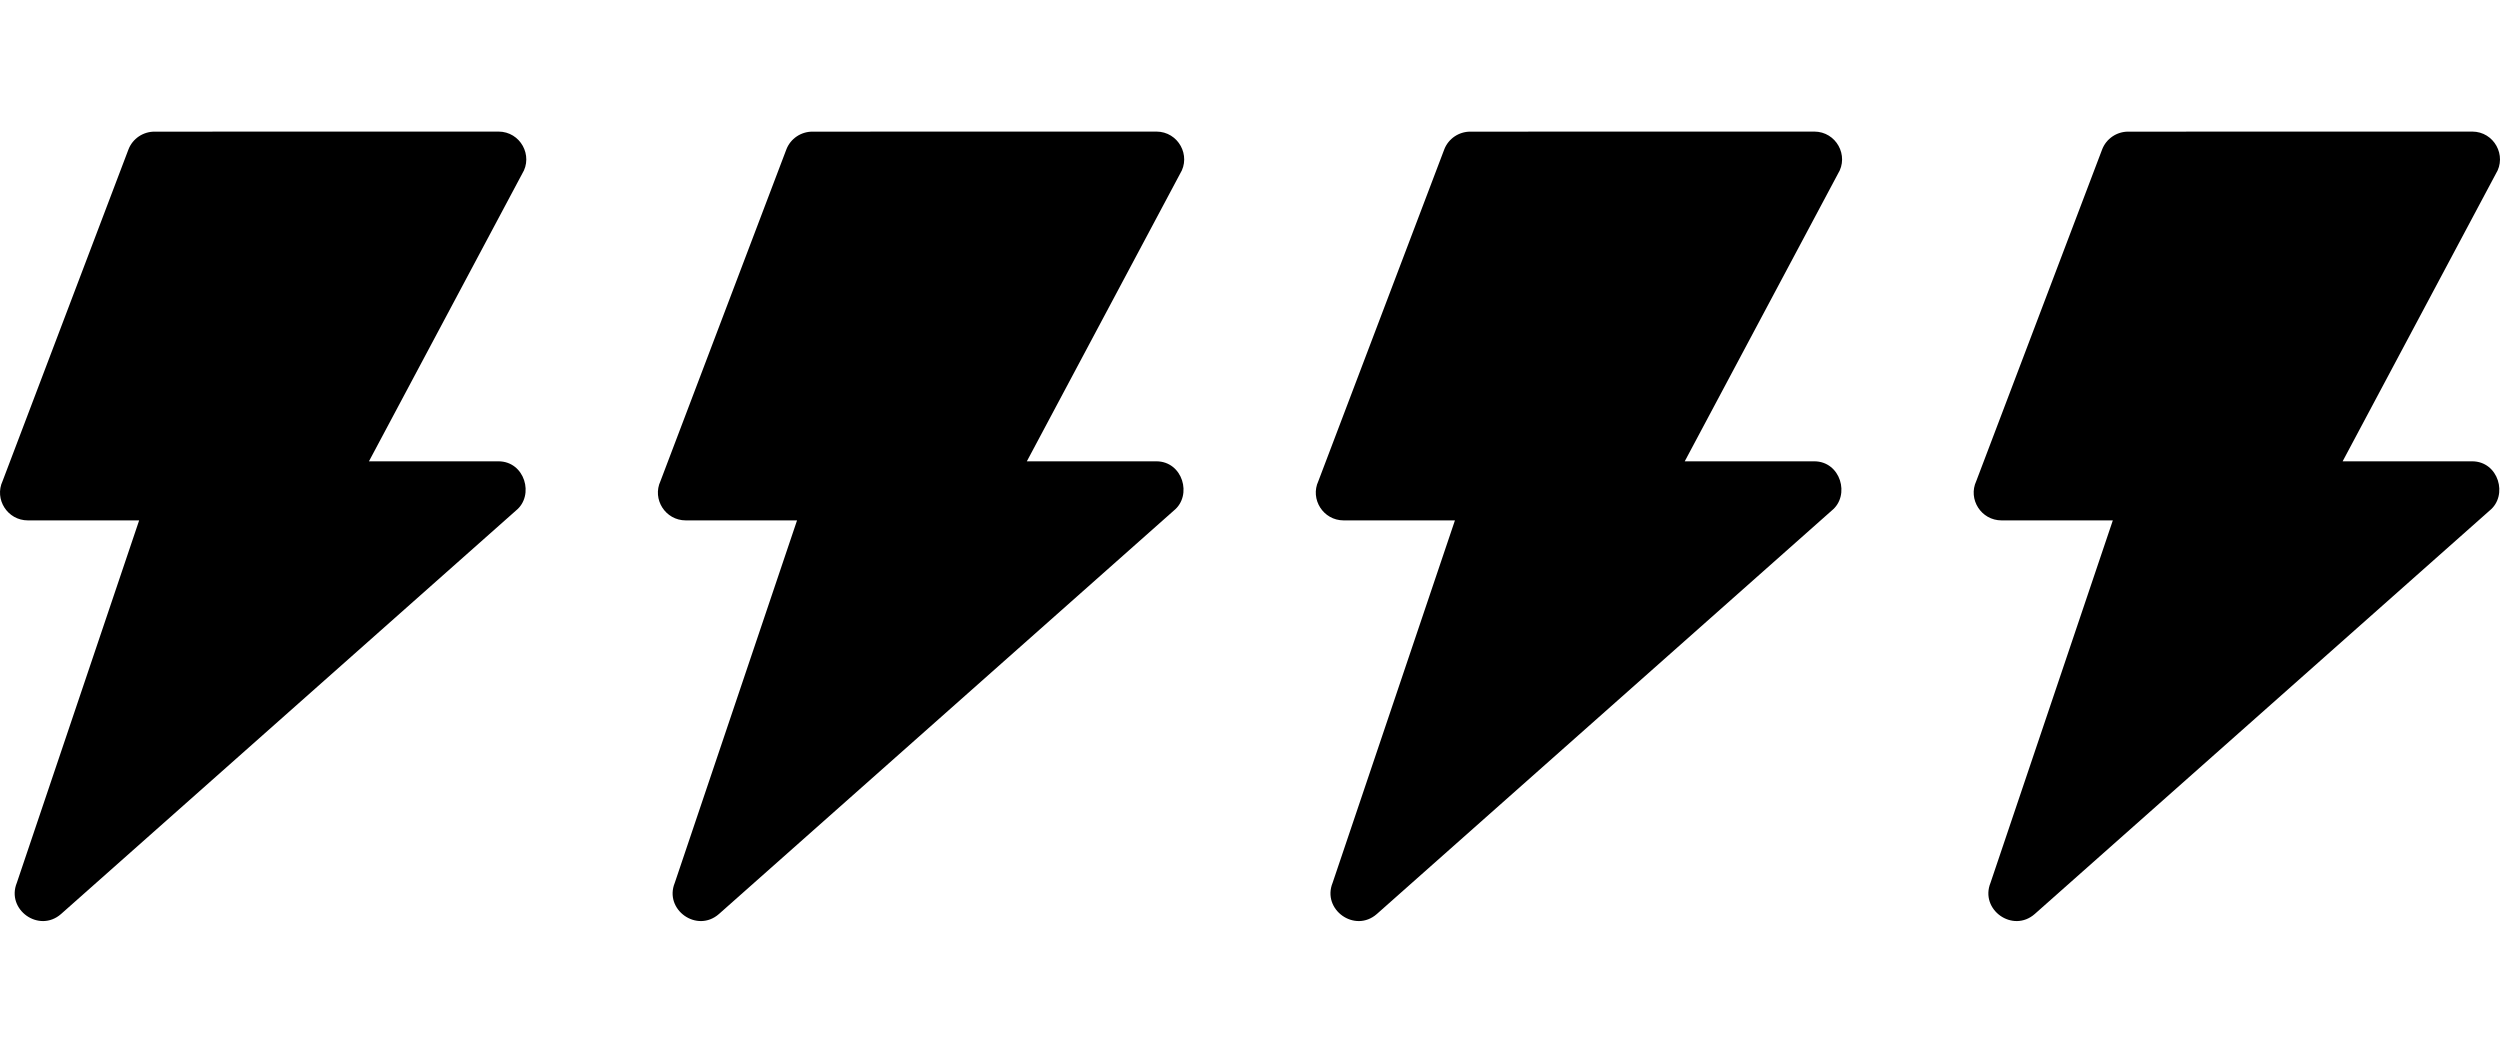
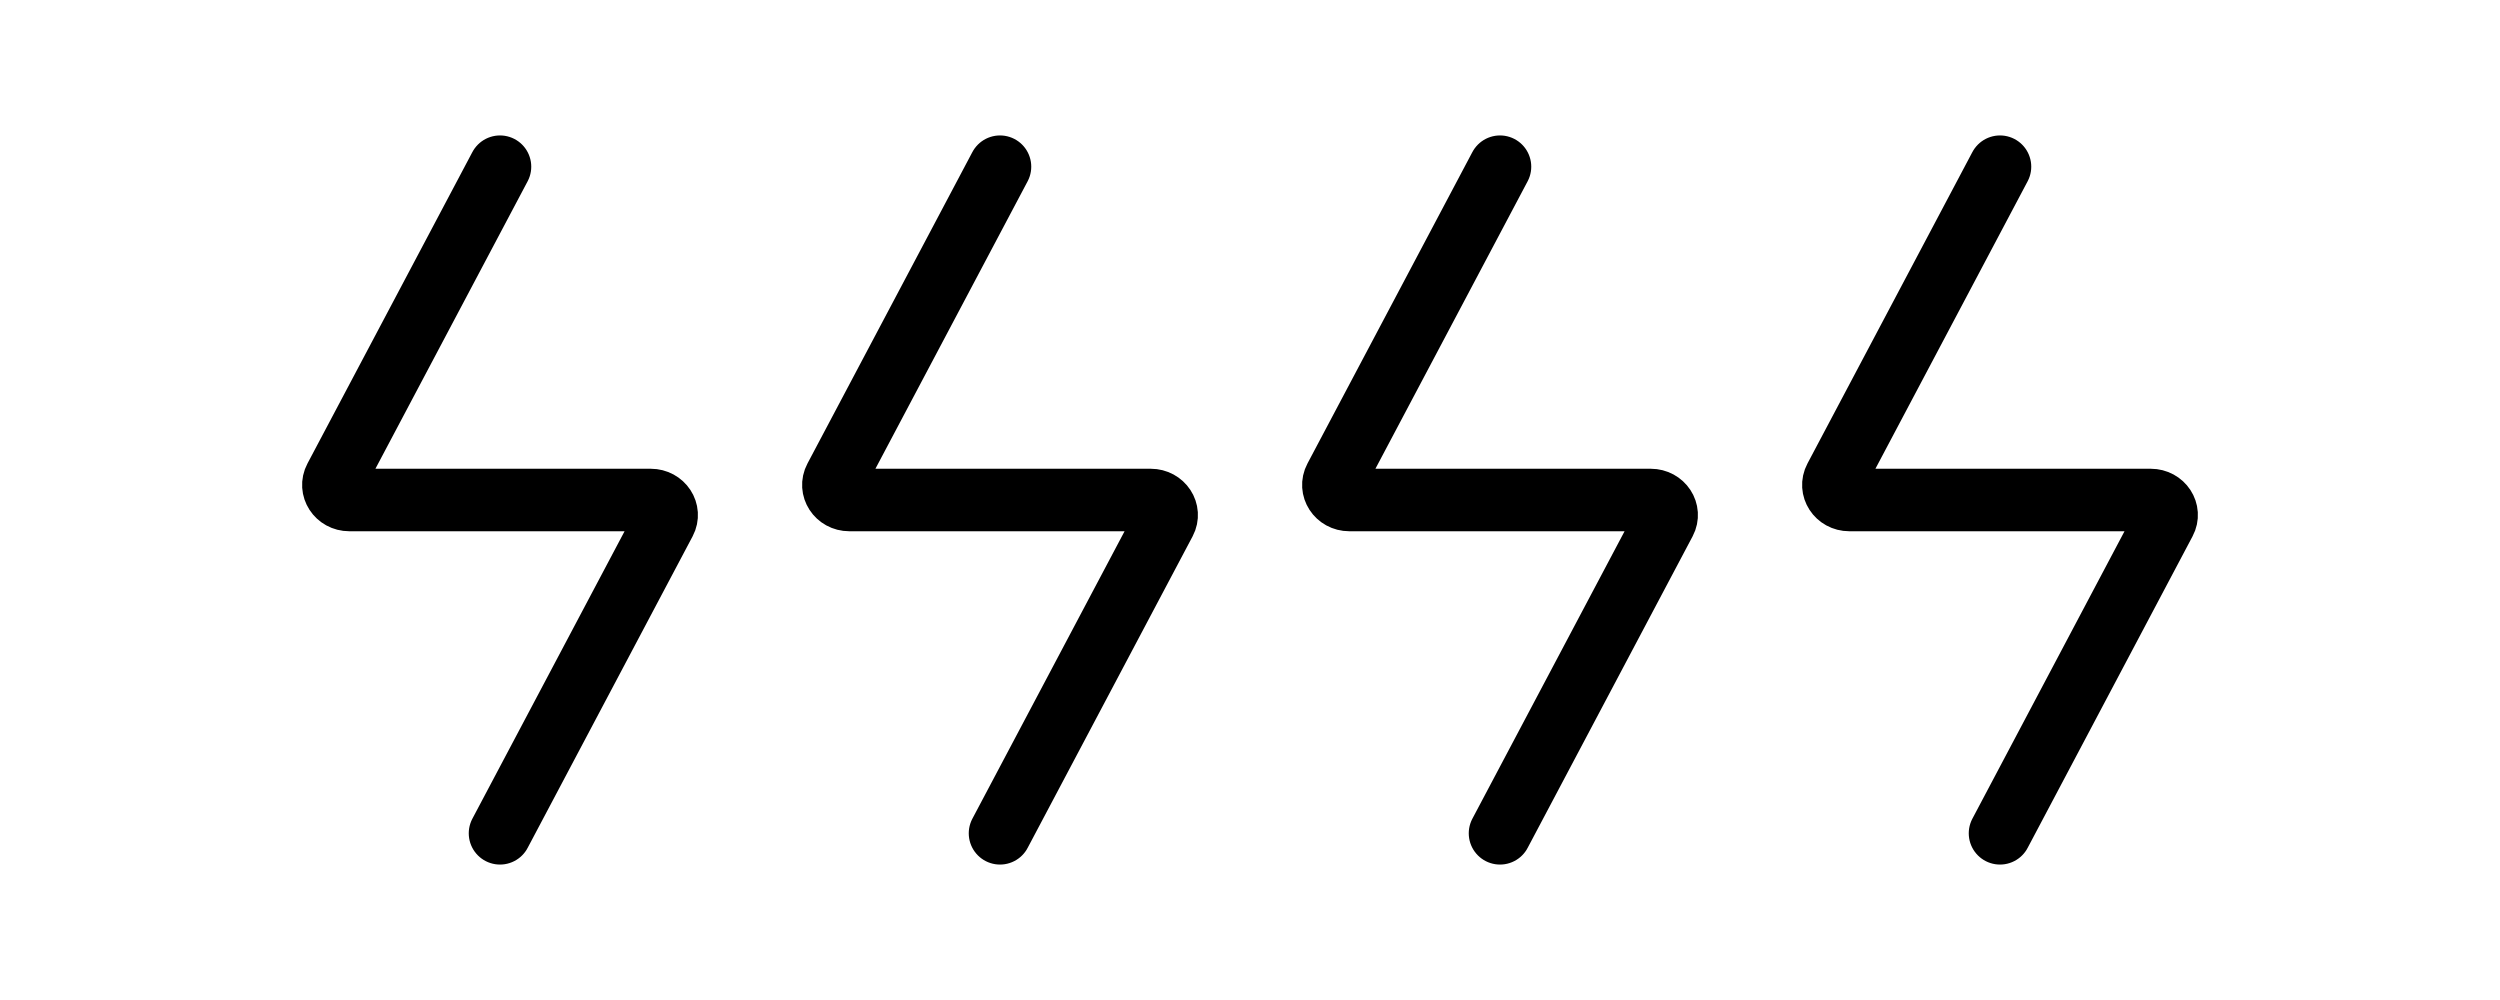
- <svg xmlns="http://www.w3.org/2000/svg" width="38" height="16" viewBox="0 0 38 16" fill="none">
-   <path fill-rule="evenodd" clip-rule="evenodd" d="M2.348 2.001L7.576 2C7.911 2 8.109 2.367 7.936 2.643L5.608 7.012H7.576C7.978 7.012 8.127 7.531 7.843 7.76L0.929 13.892C0.594 14.188 0.089 13.826 0.256 13.418L2.115 7.91H0.424C0.113 7.91 -0.089 7.588 0.039 7.313L1.952 2.273C2.016 2.105 2.177 2.001 2.348 2.001L2.348 2.001Z" fill="currentColor" />
-   <path fill-rule="evenodd" clip-rule="evenodd" d="M12.348 2.001L17.576 2C17.911 2 18.109 2.367 17.936 2.643L15.608 7.012H17.576C17.978 7.012 18.127 7.531 17.843 7.76L10.929 13.892C10.594 14.188 10.089 13.826 10.257 13.418L12.115 7.91H10.424C10.113 7.91 9.911 7.588 10.039 7.313L11.952 2.273C12.016 2.105 12.177 2.001 12.348 2.001L12.348 2.001Z" fill="currentColor" />
-   <path fill-rule="evenodd" clip-rule="evenodd" d="M22.348 2.001L27.576 2C27.911 2 28.109 2.367 27.936 2.643L25.608 7.012H27.576C27.978 7.012 28.127 7.531 27.843 7.76L20.929 13.892C20.594 14.188 20.089 13.826 20.256 13.418L22.115 7.91H20.424C20.113 7.91 19.911 7.588 20.039 7.313L21.952 2.273C22.016 2.105 22.177 2.001 22.348 2.001L22.348 2.001Z" fill="currentColor" />
-   <path fill-rule="evenodd" clip-rule="evenodd" d="M32.348 2.001L37.577 2C37.911 2 38.109 2.367 37.936 2.643L35.608 7.012H37.576C37.978 7.012 38.127 7.531 37.843 7.76L30.929 13.892C30.594 14.188 30.089 13.826 30.256 13.418L32.115 7.91H30.424C30.113 7.91 29.911 7.588 30.039 7.313L31.952 2.273C32.016 2.105 32.177 2.001 32.347 2.001L32.348 2.001Z" fill="currentColor" />
+ <svg xmlns="http://www.w3.org/2000/svg" width="40" height="16" viewBox="0 0 40 16" fill="none">
+   <path d="M32 2.667L29.361 7.651C29.276 7.811 29.399 8 29.589 8H34.412C34.601 8 34.724 8.188 34.639 8.347L32 13.333" stroke="currentColor" stroke-linecap="round" stroke-linejoin="round" />
+   <path d="M24 2.667L21.361 7.651C21.276 7.811 21.399 8 21.589 8H26.412C26.601 8 26.724 8.188 26.64 8.347L24 13.333" stroke="currentColor" stroke-linecap="round" stroke-linejoin="round" />
+   <path d="M16 2.667L13.361 7.651C13.276 7.811 13.399 8 13.589 8H18.412C18.601 8 18.724 8.188 18.64 8.347L16 13.333" stroke="currentColor" stroke-linecap="round" stroke-linejoin="round" />
+   <path d="M8 2.667L5.361 7.651C5.276 7.811 5.399 8 5.589 8H10.412C10.601 8 10.724 8.188 10.64 8.347L8 13.333" stroke="currentColor" stroke-linecap="round" stroke-linejoin="round" />
</svg>
